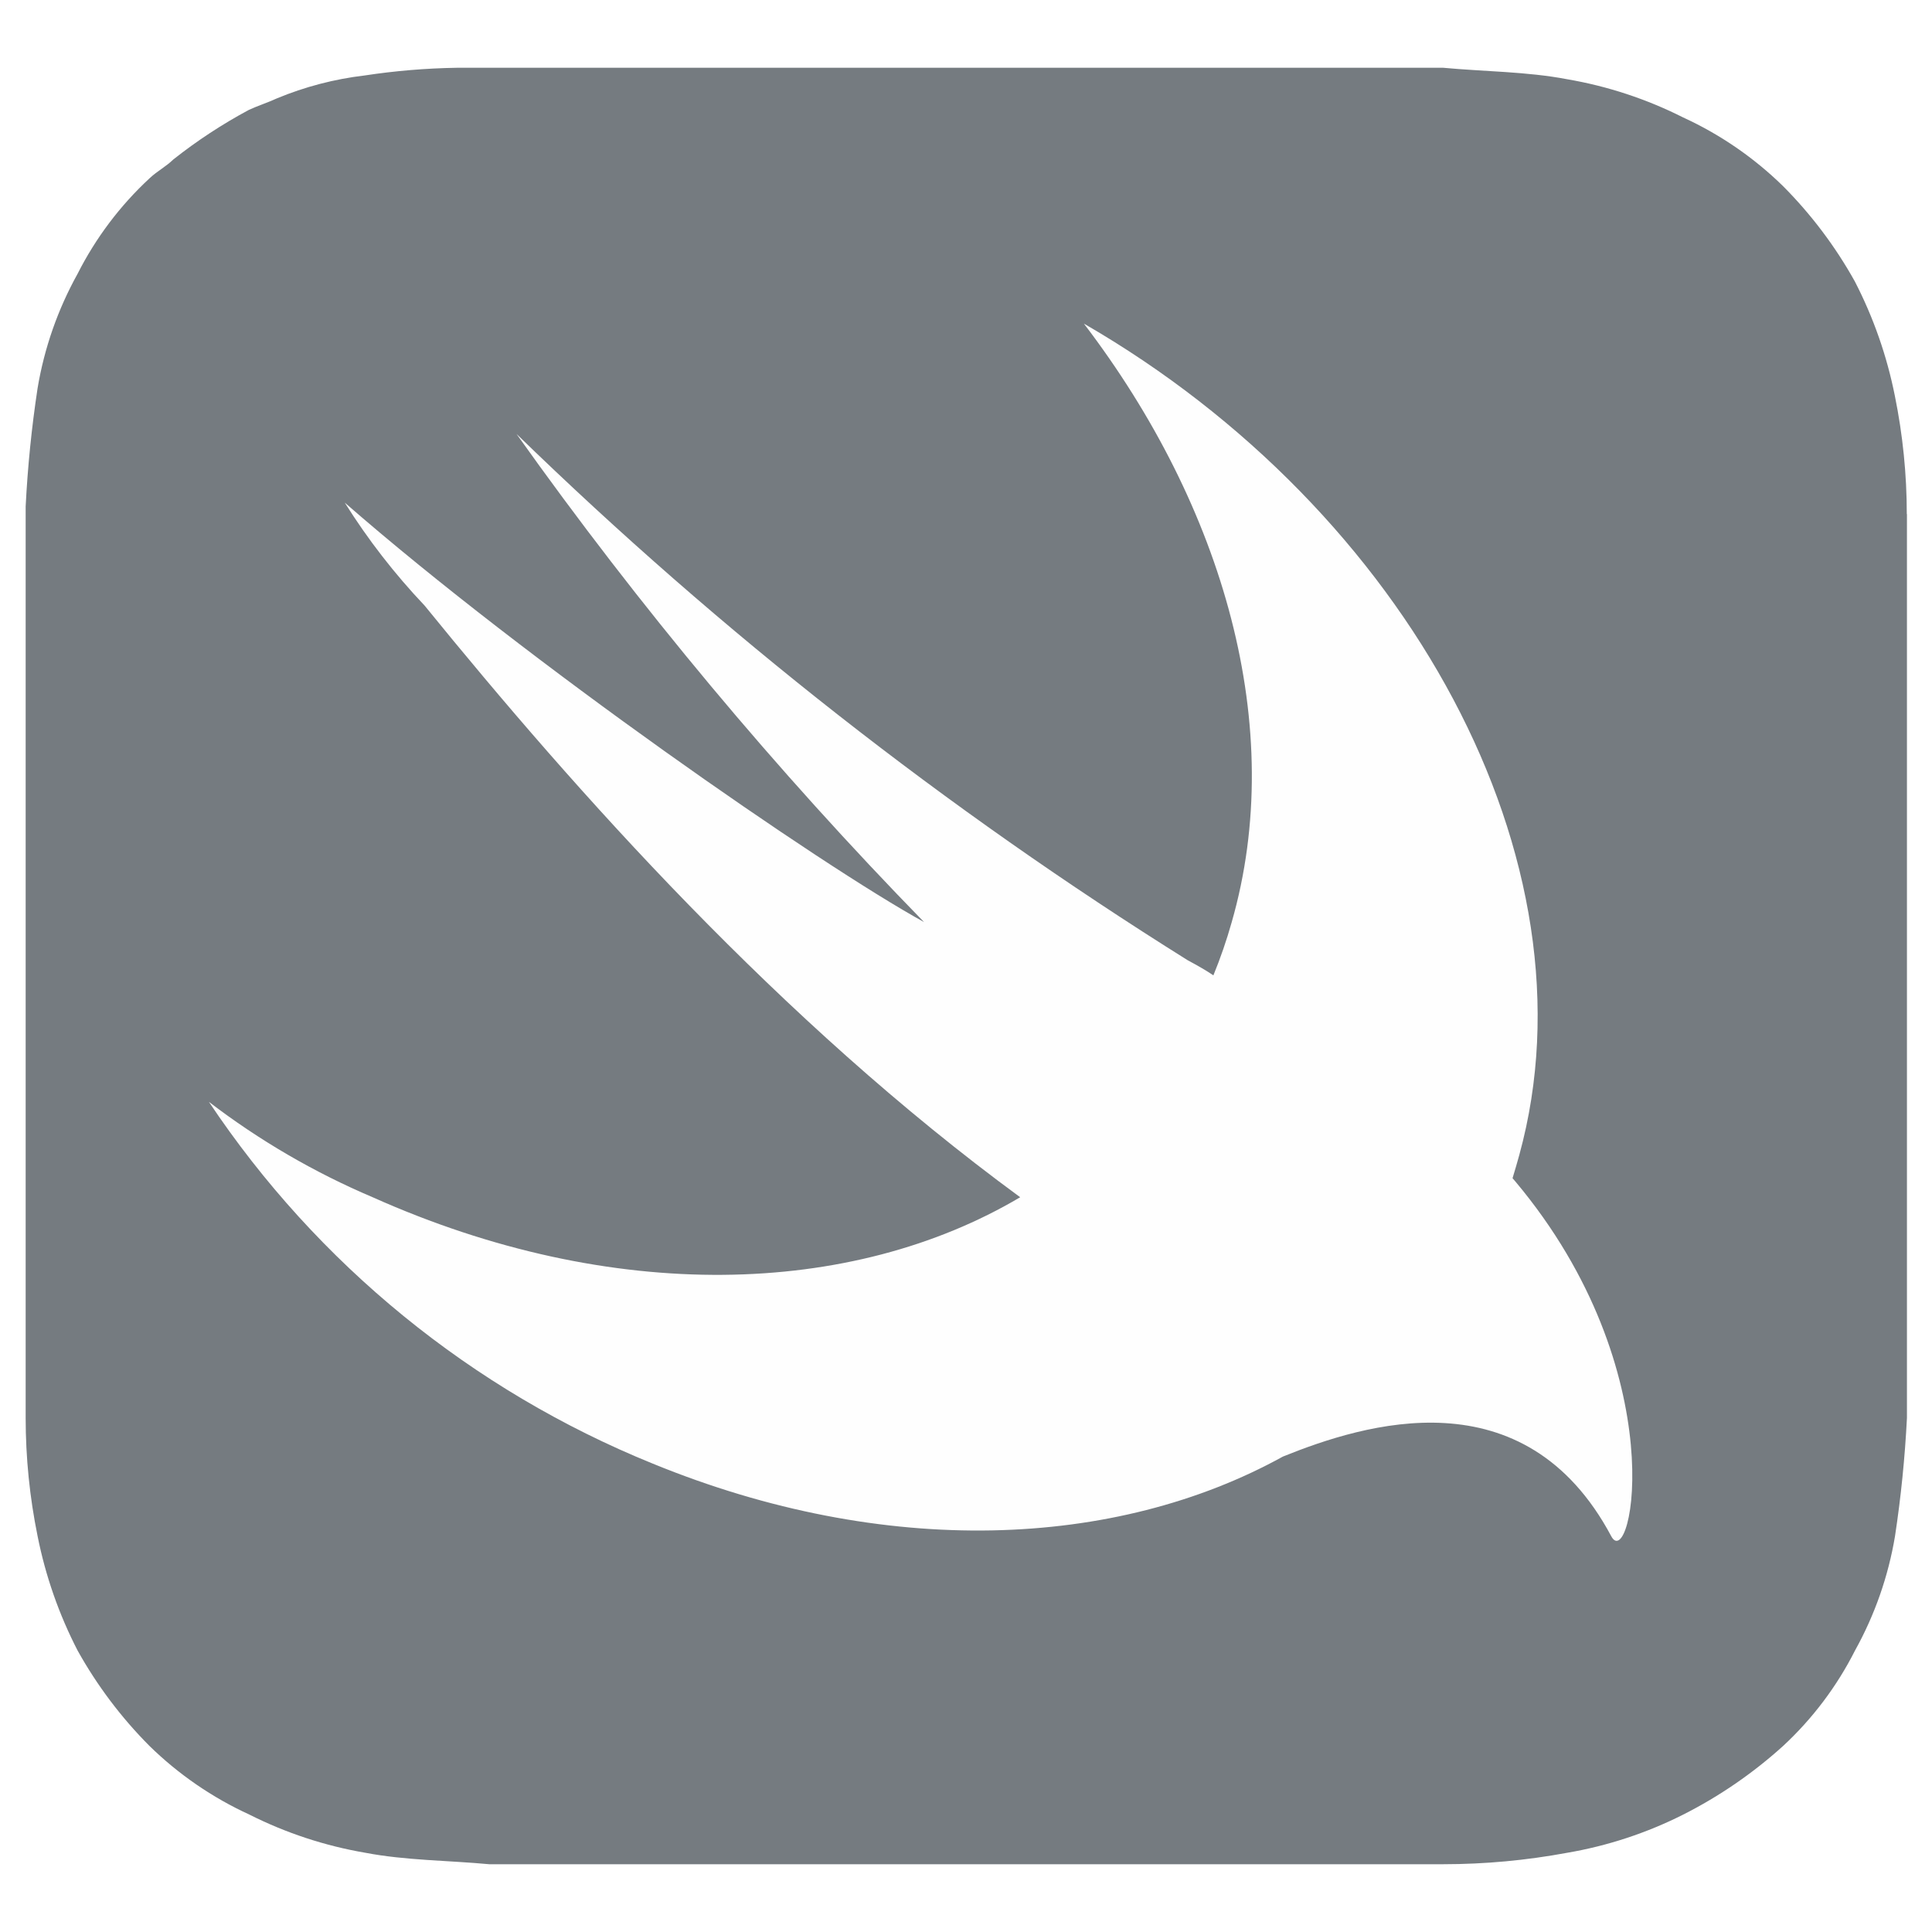
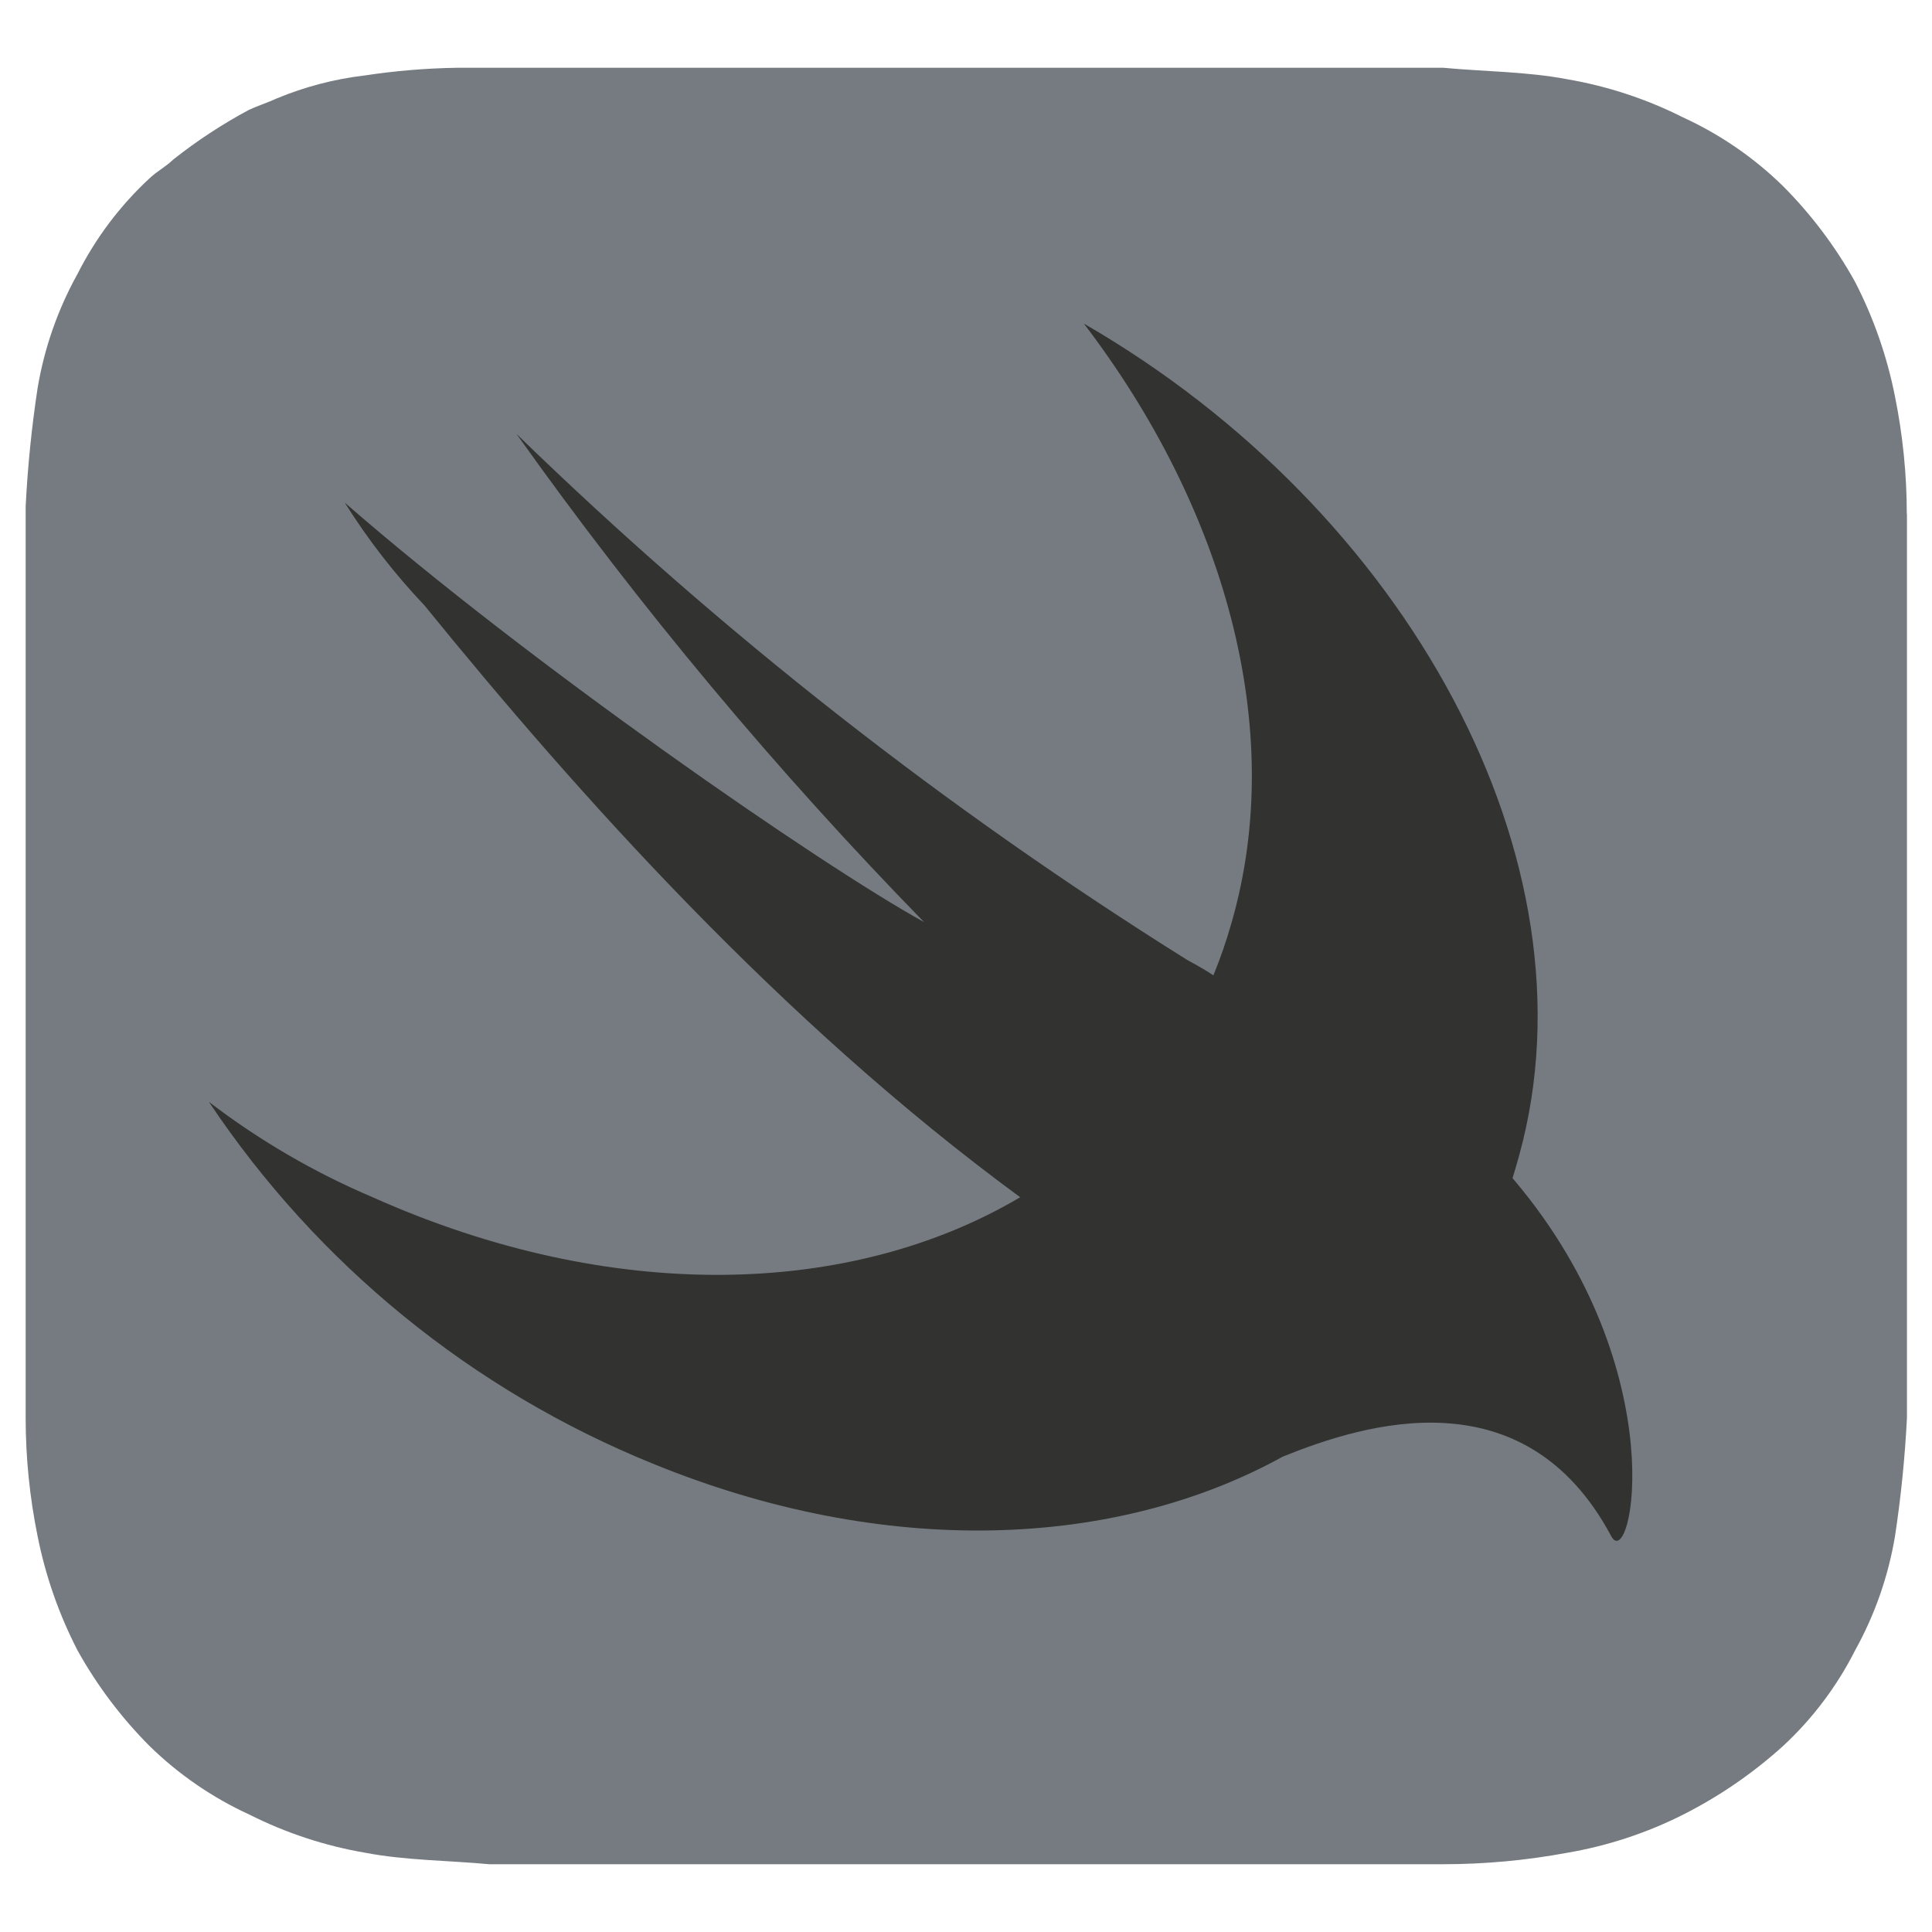
<svg xmlns="http://www.w3.org/2000/svg" viewBox="0 0 128 128">
  <path fill="#757b80" d="M126.33 34.06a39.32 39.32 0 00-.79-7.83 28.78 28.78 0 00-2.65-7.58 28.84 28.84 0 00-4.76-6.32 23.42 23.42 0 00-6.62-4.55 27.27 27.27 0 00-7.68-2.53c-2.65-.51-5.56-.51-8.21-.76H30.25a45.46 45.46 0 00-6.09.51 21.82 21.82 0 00-5.82 1.52c-.53.25-1.32.51-1.85.76a33.82 33.82 0 00-5 3.28c-.53.51-1.06.76-1.59 1.26a22.41 22.41 0 00-4.76 6.32 23.61 23.61 0 00-2.65 7.58 78.5 78.5 0 00-.79 7.83v60.39a39.32 39.32 0 00.79 7.83 28.78 28.78 0 002.65 7.58 28.84 28.84 0 004.76 6.32 23.42 23.42 0 006.62 4.55 27.27 27.27 0 007.68 2.53c2.65.51 5.56.51 8.21.76h63.22a45.08 45.08 0 008.21-.76 27.27 27.27 0 007.68-2.53 30.13 30.13 0 006.62-4.55 22.41 22.41 0 004.76-6.32 23.61 23.61 0 002.65-7.58 78.49 78.49 0 00.79-7.83V34.06z" />
-   <path fill="#fefefe" d="M85 96.5c-11.11 6.13-26.38 6.76-41.75.47A64.53 64.53 0 0113.84 73a50 50 0 0010.85 6.32c15.87 7.1 31.73 6.61 42.9 0-15.9-11.66-29.4-26.82-39.46-39.2a43.47 43.47 0 01-5.29-6.82c12.16 10.61 31.5 24 38.38 27.79a271.77 271.77 0 01-27-32.34 266.8 266.8 0 0044.47 34.87c.71.38 1.26.7 1.7 1a32.7 32.7 0 001.21-3.51c3.71-12.89-.53-27.54-9.79-39.67C93.25 33.81 106 57.05 100.66 76.51c-.14.53-.29 1-.45 1.55l.19.22c10.59 12.63 7.68 26 6.35 23.5C101 91 90.37 94.33 85 96.5z" />
+   <path fill="#323330" d="M85 96.5c-11.11 6.13-26.38 6.76-41.75.47A64.53 64.53 0 0113.84 73a50 50 0 0010.85 6.32c15.87 7.1 31.73 6.61 42.9 0-15.9-11.66-29.4-26.82-39.46-39.2a43.47 43.47 0 01-5.29-6.82c12.16 10.61 31.5 24 38.38 27.79a271.77 271.77 0 01-27-32.34 266.8 266.8 0 0044.47 34.87c.71.38 1.26.7 1.7 1a32.7 32.7 0 001.21-3.51c3.71-12.89-.53-27.54-9.79-39.67C93.25 33.81 106 57.05 100.66 76.51c-.14.53-.29 1-.45 1.55l.19.22c10.59 12.63 7.68 26 6.35 23.5C101 91 90.37 94.33 85 96.5z" />
</svg>
